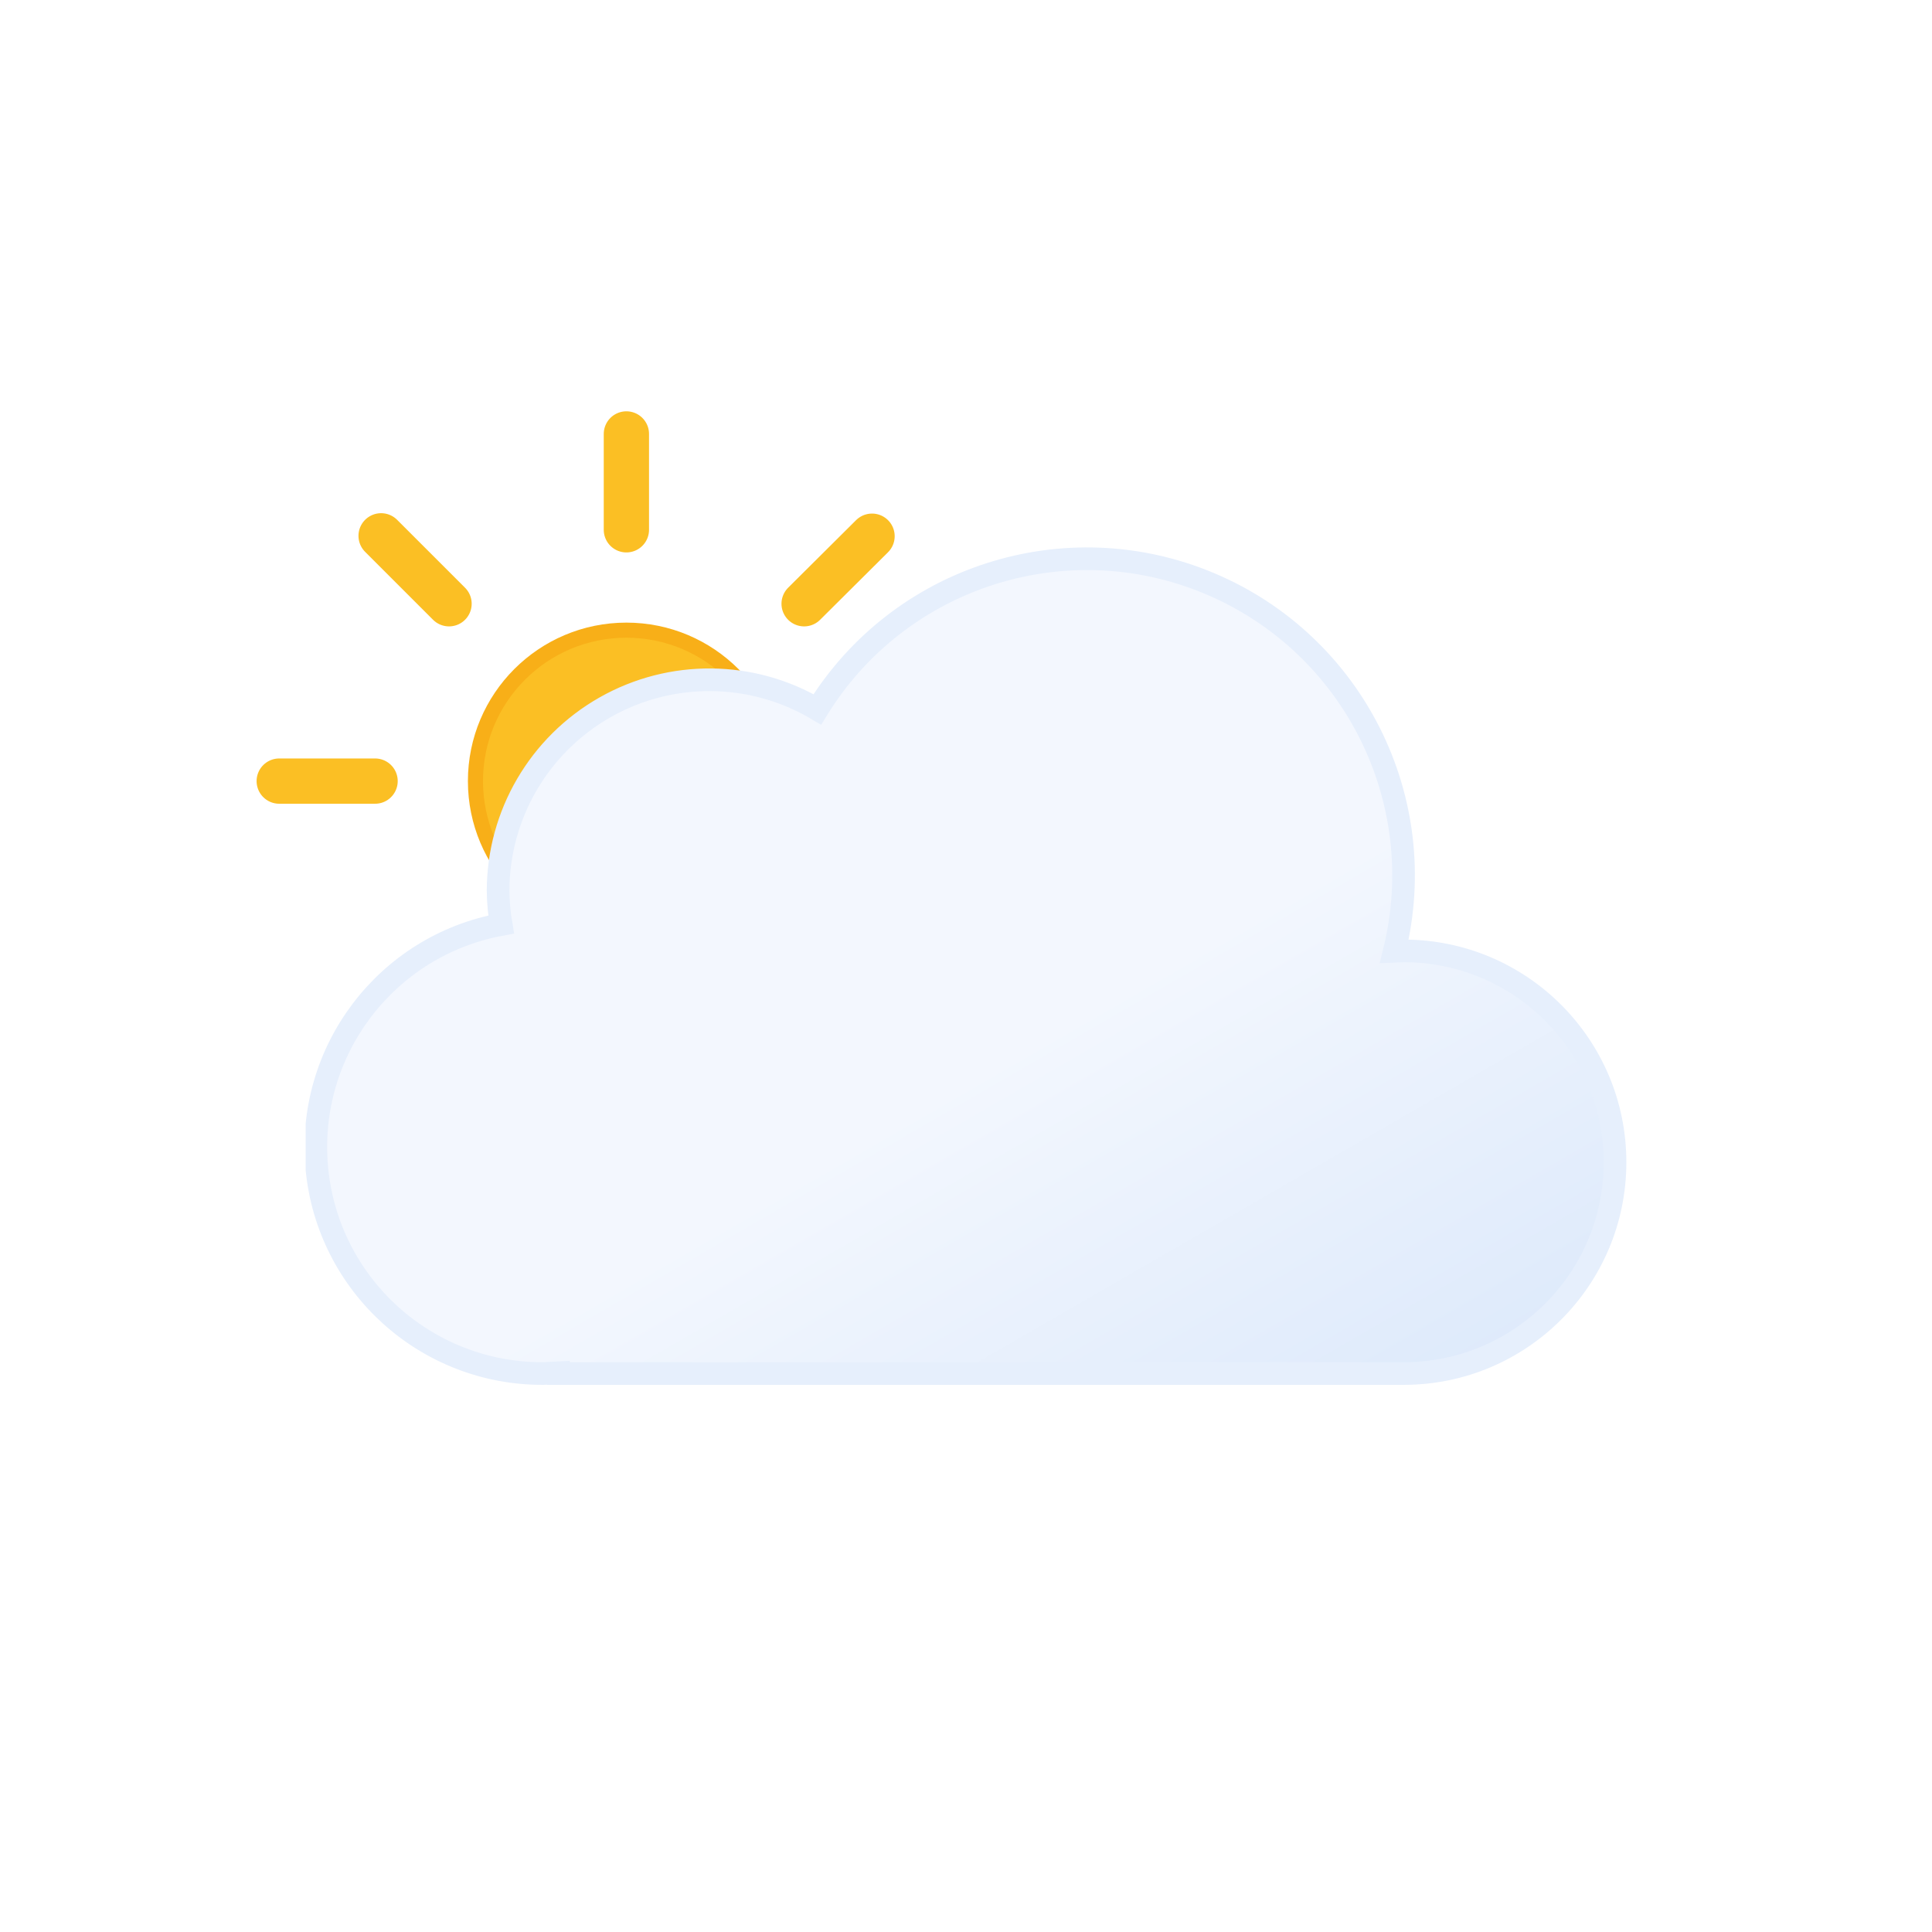
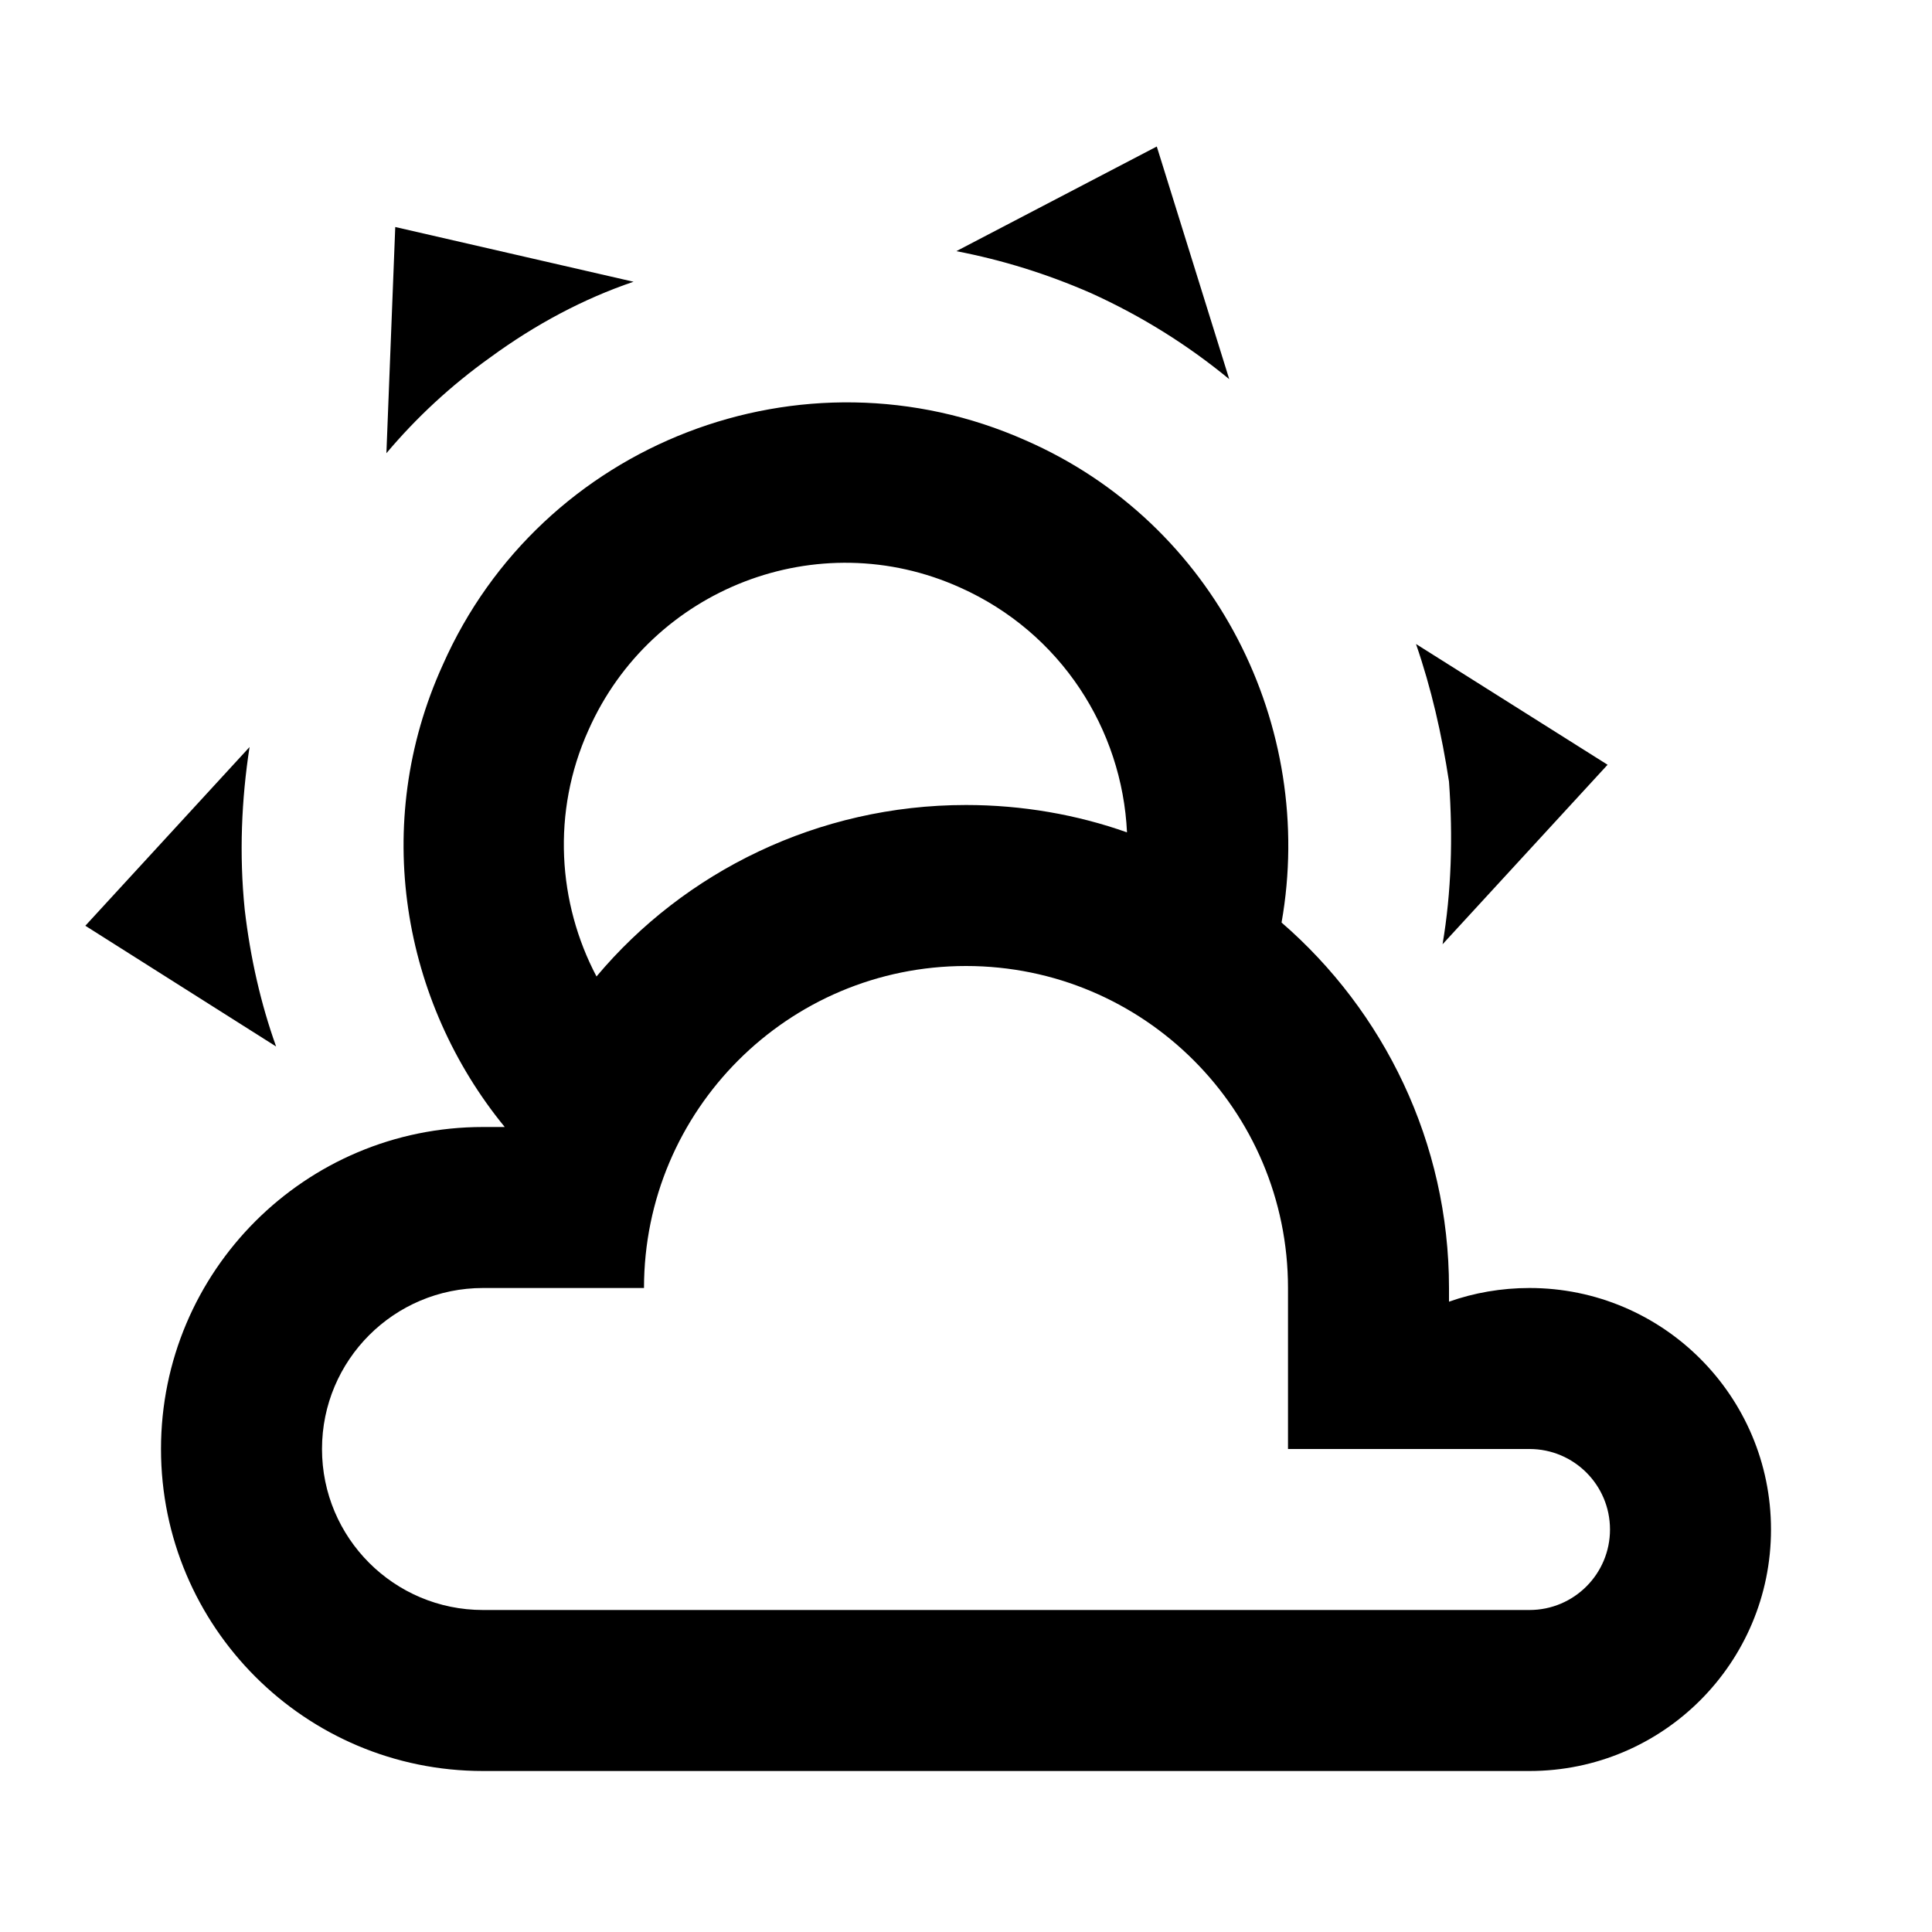
- <svg xmlns="http://www.w3.org/2000/svg" xmlns:xlink="http://www.w3.org/1999/xlink" viewBox="0 0 512 512">
-   <defs>
-     <symbol id="d" viewBox="0 0 196 196">
-       <circle cx="98" cy="98" r="40" fill="url(#b)" stroke="#f8af18" stroke-miterlimit="10" stroke-width="4" />
-       <path fill="none" stroke="#fbbf24" stroke-linecap="round" stroke-miterlimit="10" stroke-width="12" d="M98 31.4V6m0 184v-25.4M145.1 51l18-17.9M33 163l18-17.9M51 51 33 33m130.1 130.1-18-18M6 98h25.4M190 98h-25.4">
-         <animateTransform additive="sum" attributeName="transform" dur="6s" repeatCount="indefinite" type="rotate" values="0 98 98; 45 98 98" />
-       </path>
-     </symbol>
-     <symbol id="e" viewBox="0 0 350 222">
-       <path fill="url(#a)" stroke="#e6effc" stroke-miterlimit="10" stroke-width="6" d="m291 107-2.5.1A83.9 83.9 0 00135.6 43 56 56 0 0051 91a56.6 56.6 0 00.8 9A60 60 0 0063 219l4-.2v.2h224a56 56 0 000-112Z" />
-     </symbol>
-     <symbol id="c" viewBox="0 0 363 258">
-       <use xlink:href="#d" width="196" height="196" />
-       <use xlink:href="#e" width="350" height="222" transform="translate(13 36)" />
-     </symbol>
-     <linearGradient id="a" x1="99.5" x2="232.6" y1="30.7" y2="261.4" gradientUnits="userSpaceOnUse">
-       <stop offset="0" stop-color="#f3f7fe" />
-       <stop offset=".5" stop-color="#f3f7fe" />
-       <stop offset="1" stop-color="#deeafb" />
-     </linearGradient>
-     <linearGradient id="b" x1="78" x2="118" y1="63.4" y2="132.7" gradientUnits="userSpaceOnUse">
-       <stop offset="0" stop-color="#fbbf24" />
-       <stop offset=".5" stop-color="#fbbf24" />
-       <stop offset="1" stop-color="#f59e0b" />
-     </linearGradient>
-   </defs>
-   <use xlink:href="#c" width="363" height="258" transform="translate(68 109)" />
+ <svg xmlns="http://www.w3.org/2000/svg" viewBox="0 0 24 24">
+   <path d="M12.74,5.47C15.1,6.5 16.35,9.03 15.92,11.46C17.19,12.56 18,14.19 18,16V16.17C18.31,16.06 18.65,16 19,16A3,3 0 0,1 22,19A3,3 0 0,1 19,22H6A4,4 0 0,1 2,18A4,4 0 0,1 6,14H6.27C5,12.45 4.6,10.24 5.5,8.26C6.72,5.5 9.97,4.24 12.74,5.47M11.93,7.3C10.16,6.5 8.09,7.31 7.31,9.07C6.85,10.09 6.93,11.22 7.41,12.13C8.5,10.83 10.16,10 12,10C12.7,10 13.38,10.12 14,10.34C13.94,9.06 13.18,7.86 11.93,7.3M13.55,3.64C13,3.4 12.45,3.23 11.88,3.12L14.37,1.82L15.27,4.71C14.76,4.29 14.19,3.93 13.55,3.64M6.09,4.44C5.6,4.79 5.17,5.19 4.8,5.63L4.91,2.82L7.87,3.5C7.25,3.71 6.65,4.03 6.09,4.44M18,9.71C17.91,9.12 17.78,8.55 17.59,8L19.97,9.5L17.92,11.73C18.03,11.08 18.05,10.4 18,9.71M3.04,11.3C3.11,11.9 3.24,12.47 3.43,13L1.06,11.5L3.1,9.28C3,9.93 2.97,10.61 3.04,11.3M19,18H16V16A4,4 0 0,0 12,12A4,4 0 0,0 8,16H6A2,2 0 0,0 4,18A2,2 0 0,0 6,20H19A1,1 0 0,0 20,19A1,1 0 0,0 19,18Z" />
</svg>
